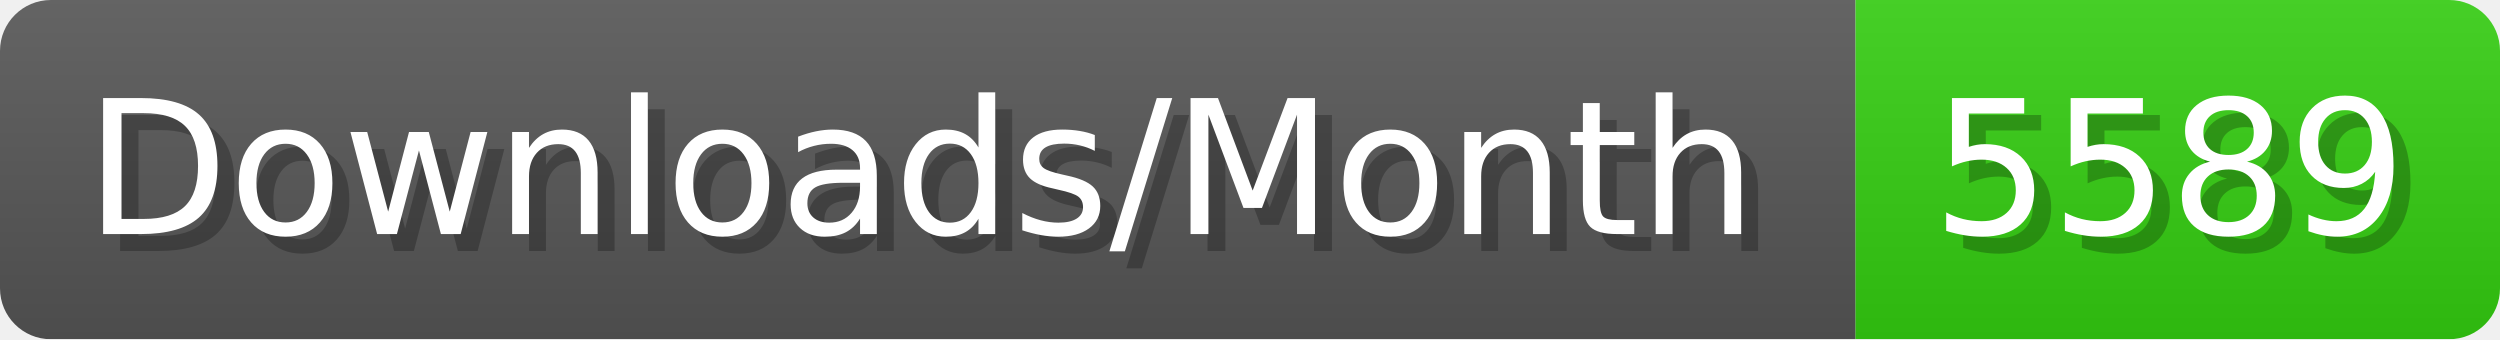
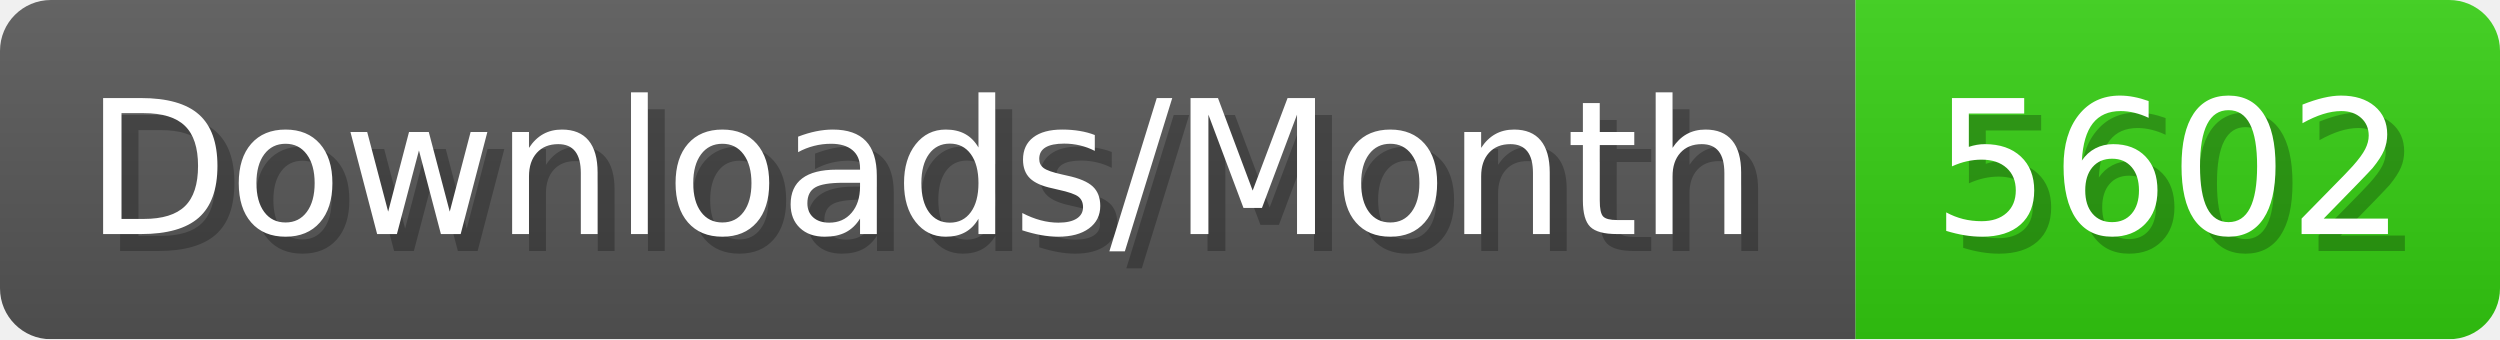
- <svg xmlns="http://www.w3.org/2000/svg" width="147.4" height="20" viewBox="0 0 1474 200" role="img" aria-label="Downloads/Month: 5589">
+ <svg xmlns="http://www.w3.org/2000/svg" width="147.4" height="20" viewBox="0 0 1474 200" role="img" aria-label="Downloads/Month: 5602">
  <linearGradient id="YlXUI" x2="0" y2="100%">
    <stop offset="0" stop-opacity=".1" stop-color="#EEE" />
    <stop offset="1" stop-opacity=".1" />
  </linearGradient>
  <mask id="JHhop">
    <rect width="1474" height="200" rx="30" fill="#FFF" />
  </mask>
  <g mask="url(#JHhop)">
    <rect width="1094" height="200" fill="#555" />
    <rect width="380" height="200" fill="#3C1" x="1094" />
    <rect width="1474" height="200" fill="url(#YlXUI)" />
  </g>
  <g aria-hidden="true" fill="#fff" text-anchor="start" font-family="Verdana,DejaVu Sans,sans-serif" font-size="110">
    <text x="60" y="148" textLength="994" fill="#000" opacity="0.25">Downloads/Month</text>
    <text x="50" y="138" textLength="994">Downloads/Month</text>
-     <text x="1149" y="148" textLength="280" fill="#000" opacity="0.25">5589</text>
-     <text x="1139" y="138" textLength="280">5589</text>
+     <text x="1149" y="148" textLength="280" fill="#000" opacity="0.25">5602</text>
+     <text x="1139" y="138" textLength="280">5602</text>
  </g>
</svg>
